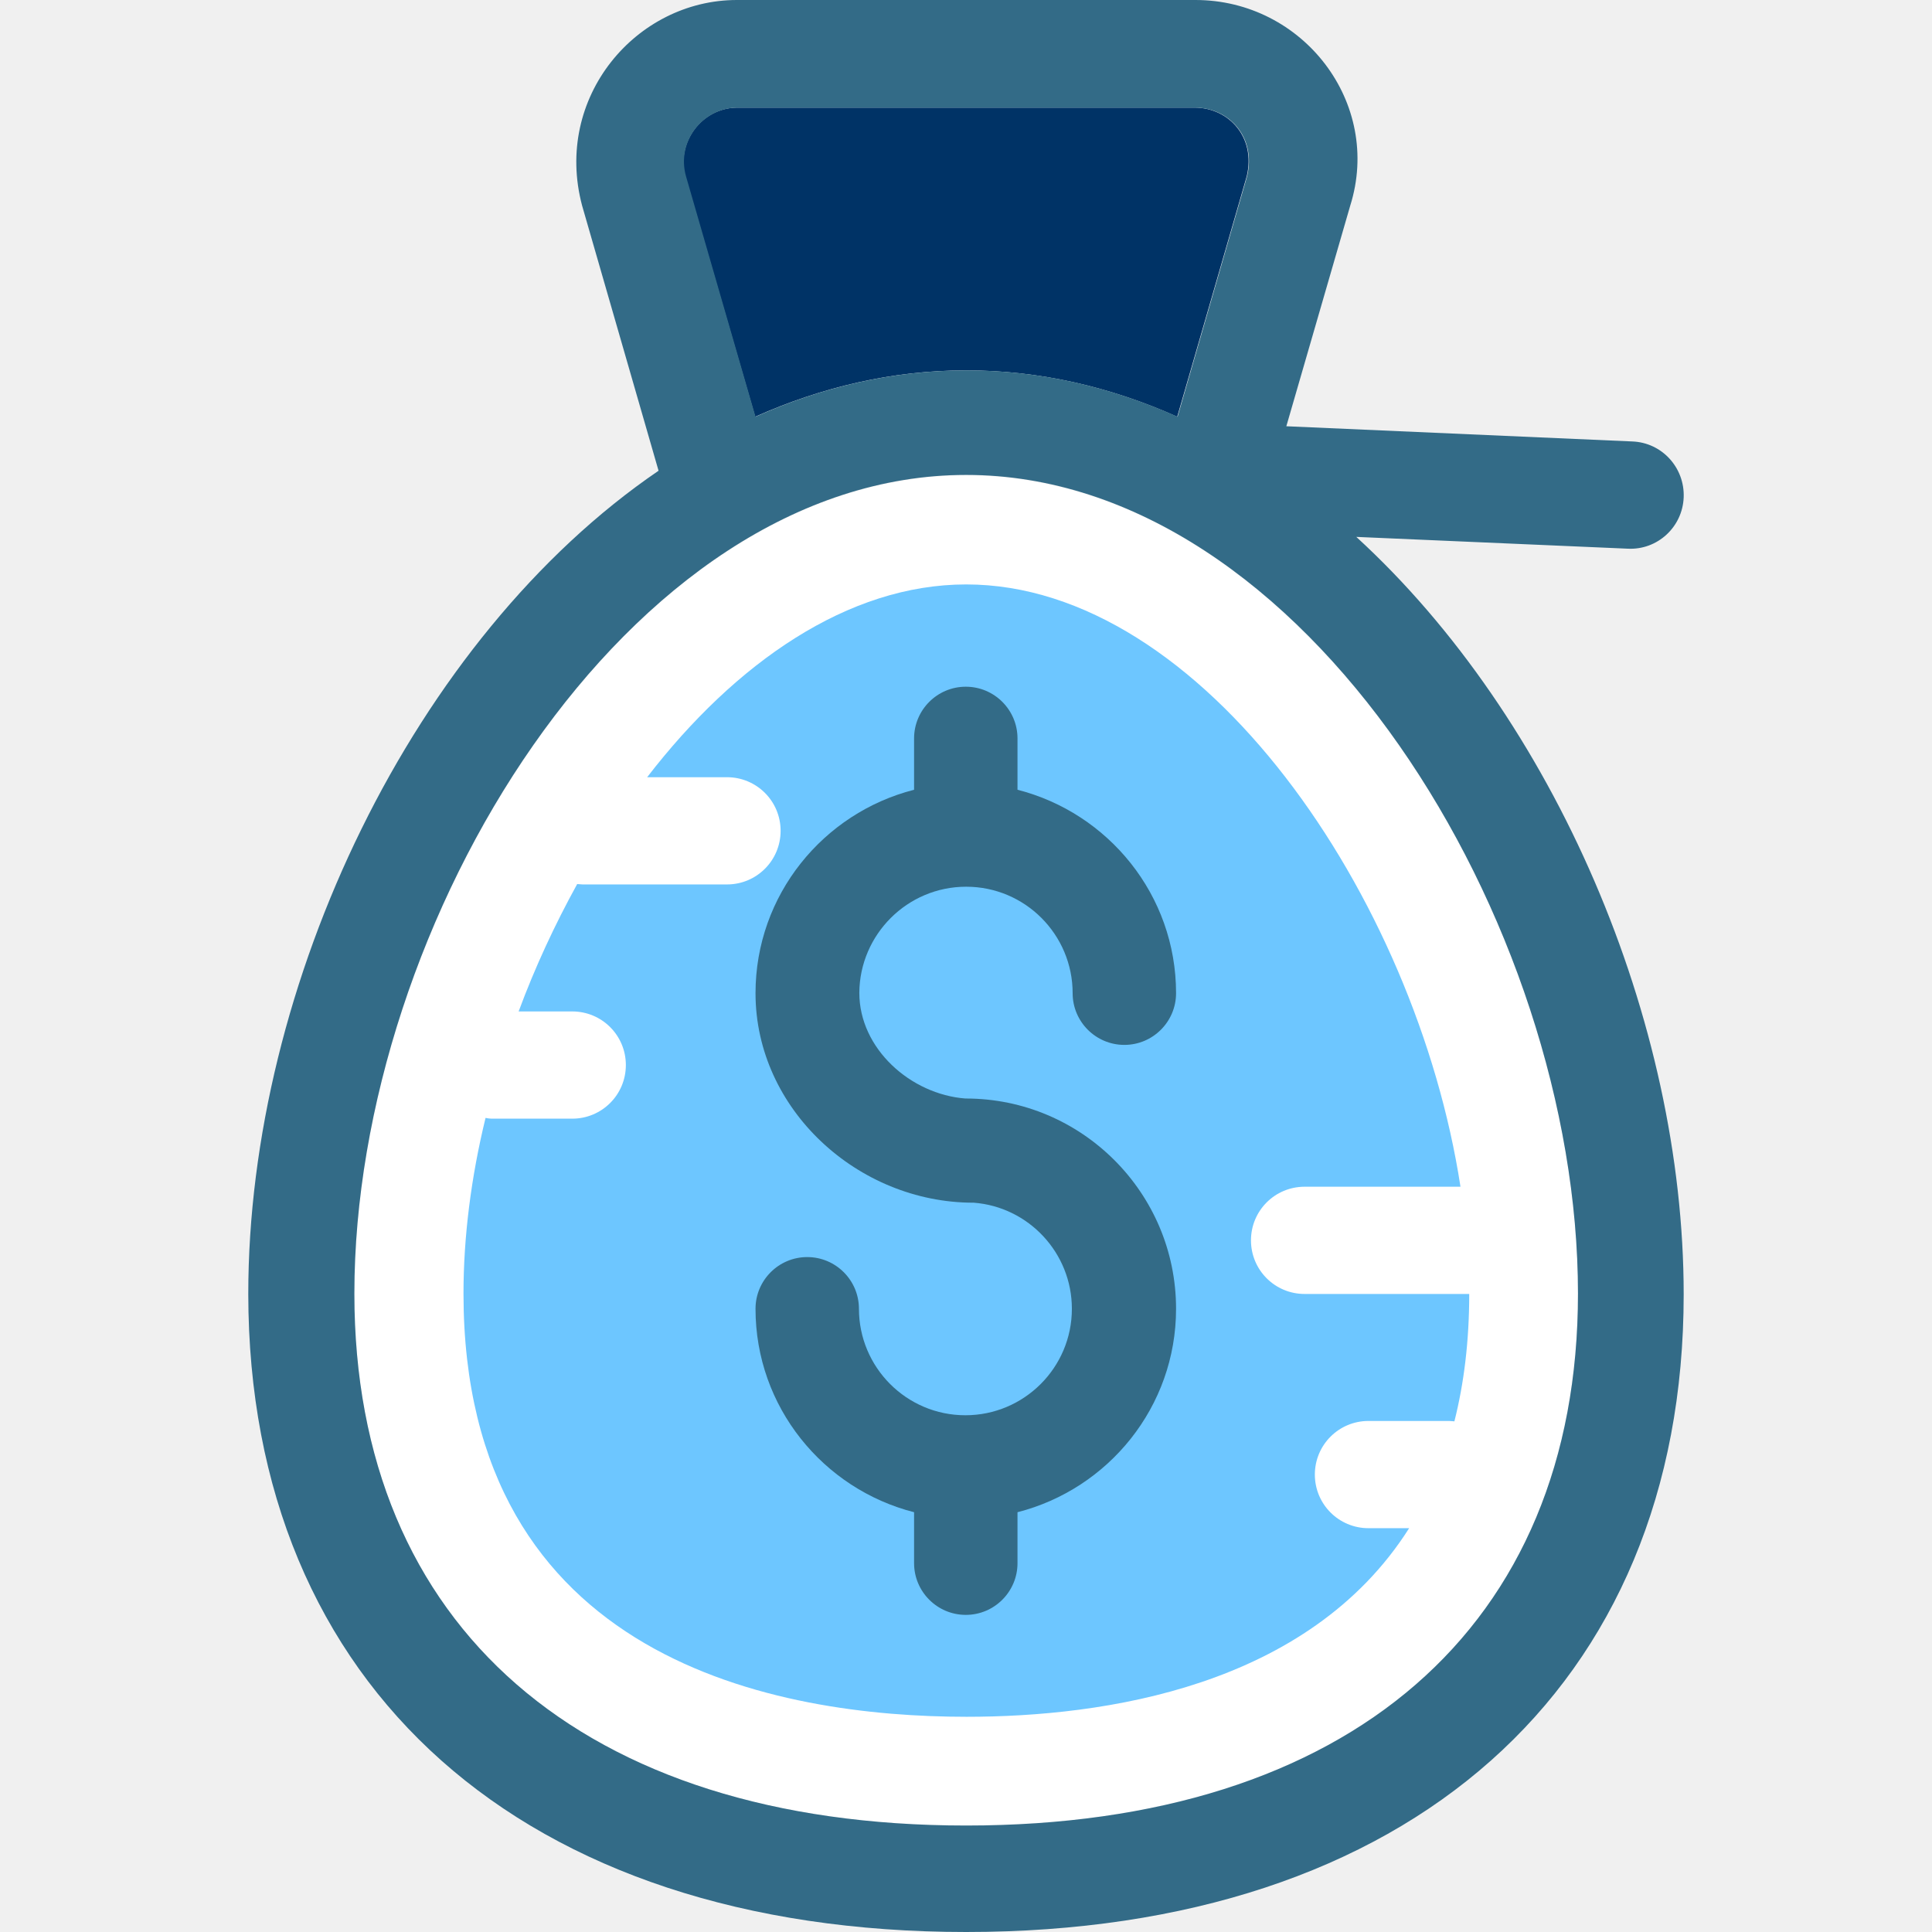
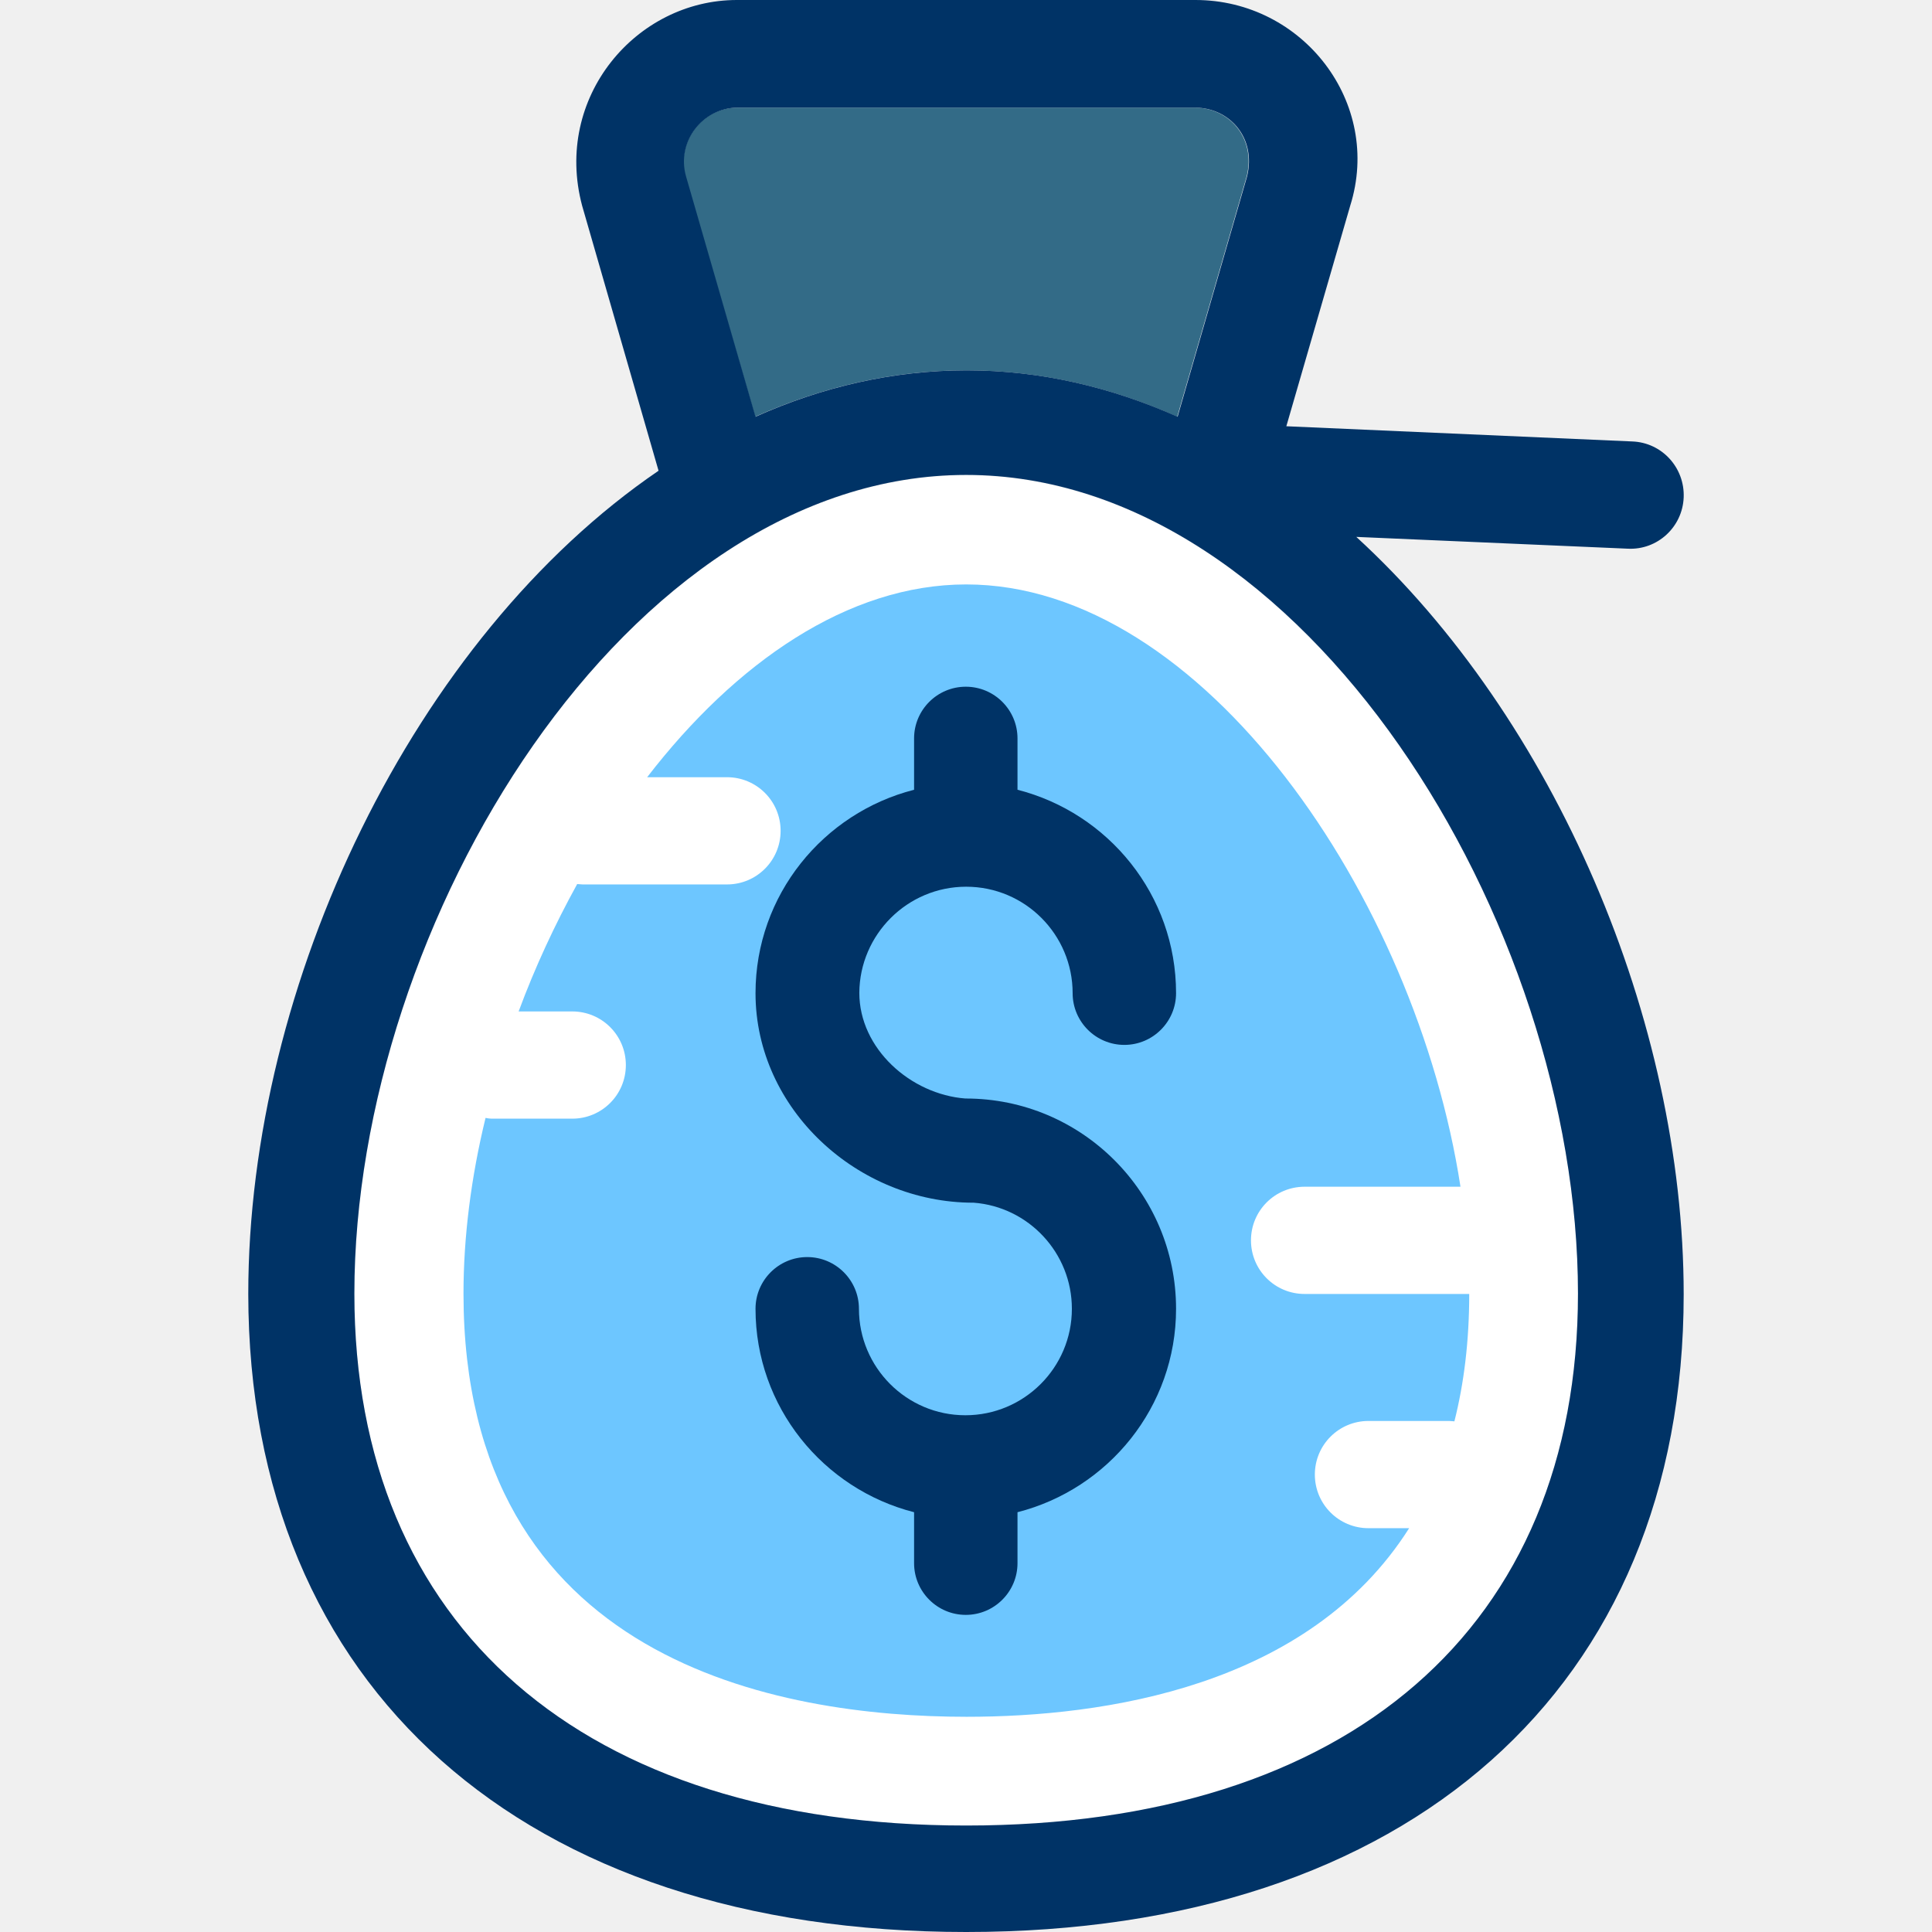
<svg xmlns="http://www.w3.org/2000/svg" height="800px" width="800px" version="1.1" id="Layer_1" viewBox="0 0 508.1 508.1" xml:space="preserve" fill="#000000">
  <g id="SVGRepo_bgCarrier" stroke-width="0" />
  <g id="SVGRepo_tracerCarrier" stroke-linecap="round" stroke-linejoin="round" />
  <g id="SVGRepo_iconCarrier">
    <path style="fill:#FFFFFF;" d="M254.095,125c-89.1,0-160.9,117.8-160.9,215.3c0,87.6,60.2,139.8,160.9,139.8s160.9-52.3,160.9-139.9 C414.995,242.8,343.195,125,254.095,125z" />
-     <path style="fill:#003366;" d="M198.595,109.6c17.5-7.8,36.1-12.2,55.5-12.2s38.1,4.4,55.5,12.2l18.3-63.3 c2.4-10.2-4.7-17.9-13.6-18h-120.5c-9.2,0.1-15.9,9-13.6,18L198.595,109.6z" />
+     <path style="fill:#336B87;" d="M198.595,109.6c17.5-7.8,36.1-12.2,55.5-12.2s38.1,4.4,55.5,12.2l18.3-63.3 c2.4-10.2-4.7-17.9-13.6-18h-120.5c-9.2,0.1-15.9,9-13.6,18L198.595,109.6z" />
    <path style="fill:#6dc6ff;" d="M359.895,401.9c-7.8,0-14.1-6.3-14.1-14.1c0-7.8,6.3-14.1,14.1-14.1h21.2c0.5,0,0.9,0.1,1.4,0.1 c2.5-9.9,3.9-21,3.9-33.5h-43.3c-7.8,0-14.1-6.3-14.1-14.1c0-7.8,6.3-14.1,14.1-14.1h41c-11.7-76.1-67.8-158.4-130-158.4 c-31.1,0-60.7,20.6-83.9,50.7h21c7.8,0,14.1,6.3,14.1,14.1c0,7.8-6.3,14.1-14.1,14.1h-38c-0.5,0-0.9-0.1-1.4-0.1 c-5.9,10.7-11.1,21.9-15.4,33.5h14.1c7.8,0,14.1,6.3,14.1,14.1c0,7.8-6.3,14.1-14.1,14.1h-21.2c-0.5,0-1.1-0.1-1.6-0.2 c-3.8,15.6-5.8,31.3-5.8,46.2c0,96.8,82.9,111.3,132.3,111.3c36.1,0,89.9-7.8,116.4-49.6L359.895,401.9L359.895,401.9z" />
    <g>
-       <path style="fill:#336B87;" d="M256.295,316.4h-0.1C255.695,316.4,256.195,316.4,256.295,316.4z" />
-       <path style="fill:#336B87;" d="M254.095,233.2c15.5,0,28,12.6,28,28c0,7.5,6.1,13.6,13.6,13.6s13.6-6.1,13.6-13.6 c0-25.8-17.8-47.4-41.7-53.5v-13.5c0-7.5-6.1-13.6-13.6-13.6c-7.5,0-13.6,6.1-13.6,13.6v13.5c-23.9,6.1-41.7,27.7-41.7,53.5 c0,30.5,26.9,55.1,57.3,55.1c0.2,0,0.2,0,0.1,0c14.4,1.1,25.8,13.2,25.8,27.9c0,15.5-12.6,28-28,28c-15.5,0-28-12.6-28-28 c0-7.5-6.1-13.6-13.6-13.6s-13.6,6.1-13.6,13.6c0,25.8,17.8,47.4,41.7,53.5v13.4c0,7.5,6.1,13.6,13.6,13.6s13.6-6.1,13.6-13.6 v-13.4c23.9-6.1,41.7-27.7,41.7-53.5c0-30.5-24.8-55.3-55.3-55.3c0.5-0.1,0,0-0.1,0c-14.4-1.1-27.9-13.1-27.9-27.8 C226.095,245.8,238.595,233.2,254.095,233.2z" />
-       <path style="fill:#336B87;" d="M356.695,141.2l71.4,3.1c7.8,0.4,14.4-5.7,14.7-13.5c0.3-7.8-5.7-14.4-13.5-14.7l-91-4l16.8-58 c8.5-27-12.4-54.1-40.7-54.1h-120.6c-26.5,0-48.3,25.6-40.7,54.1l20.1,69.7c-64.4,43.9-107.9,135-107.9,216.5 c0.1,103.5,72.4,167.8,188.8,167.8s188.7-64.3,188.7-167.7C442.795,268.4,408.895,189,356.695,141.2z M193.795,28.3h120.6 c8.9,0.1,16,7.8,13.6,18l-18.3,63.3c-17.5-7.8-36.1-12.2-55.5-12.2s-38.1,4.4-55.5,12.2l-18.3-63.3 C177.895,37.3,184.695,28.5,193.795,28.3z M254.095,480.1c-100.7,0-160.9-52.3-160.9-139.9c0-97.5,71.8-215.3,160.9-215.3 s160.9,117.8,160.9,215.3C414.995,427.9,354.795,480.1,254.095,480.1z" />
+       <path style="fill:#003366;" d="M256.295,316.4h-0.1C255.695,316.4,256.195,316.4,256.295,316.4z" />
+       <path style="fill:#003366;" d="M254.095,233.2c15.5,0,28,12.6,28,28c0,7.5,6.1,13.6,13.6,13.6s13.6-6.1,13.6-13.6 c0-25.8-17.8-47.4-41.7-53.5v-13.5c0-7.5-6.1-13.6-13.6-13.6c-7.5,0-13.6,6.1-13.6,13.6v13.5c-23.9,6.1-41.7,27.7-41.7,53.5 c0,30.5,26.9,55.1,57.3,55.1c0.2,0,0.2,0,0.1,0c14.4,1.1,25.8,13.2,25.8,27.9c0,15.5-12.6,28-28,28c-15.5,0-28-12.6-28-28 c0-7.5-6.1-13.6-13.6-13.6s-13.6,6.1-13.6,13.6c0,25.8,17.8,47.4,41.7,53.5v13.4c0,7.5,6.1,13.6,13.6,13.6s13.6-6.1,13.6-13.6 v-13.4c23.9-6.1,41.7-27.7,41.7-53.5c0-30.5-24.8-55.3-55.3-55.3c0.5-0.1,0,0-0.1,0c-14.4-1.1-27.9-13.1-27.9-27.8 C226.095,245.8,238.595,233.2,254.095,233.2z" />
+       <path style="fill:#003366;" d="M356.695,141.2l71.4,3.1c7.8,0.4,14.4-5.7,14.7-13.5c0.3-7.8-5.7-14.4-13.5-14.7l-91-4l16.8-58 c8.5-27-12.4-54.1-40.7-54.1h-120.6c-26.5,0-48.3,25.6-40.7,54.1l20.1,69.7c-64.4,43.9-107.9,135-107.9,216.5 c0.1,103.5,72.4,167.8,188.8,167.8s188.7-64.3,188.7-167.7C442.795,268.4,408.895,189,356.695,141.2z M193.795,28.3h120.6 c8.9,0.1,16,7.8,13.6,18l-18.3,63.3c-17.5-7.8-36.1-12.2-55.5-12.2s-38.1,4.4-55.5,12.2l-18.3-63.3 C177.895,37.3,184.695,28.5,193.795,28.3z M254.095,480.1c-100.7,0-160.9-52.3-160.9-139.9c0-97.5,71.8-215.3,160.9-215.3 s160.9,117.8,160.9,215.3C414.995,427.9,354.795,480.1,254.095,480.1z" />
    </g>
  </g>
</svg>
